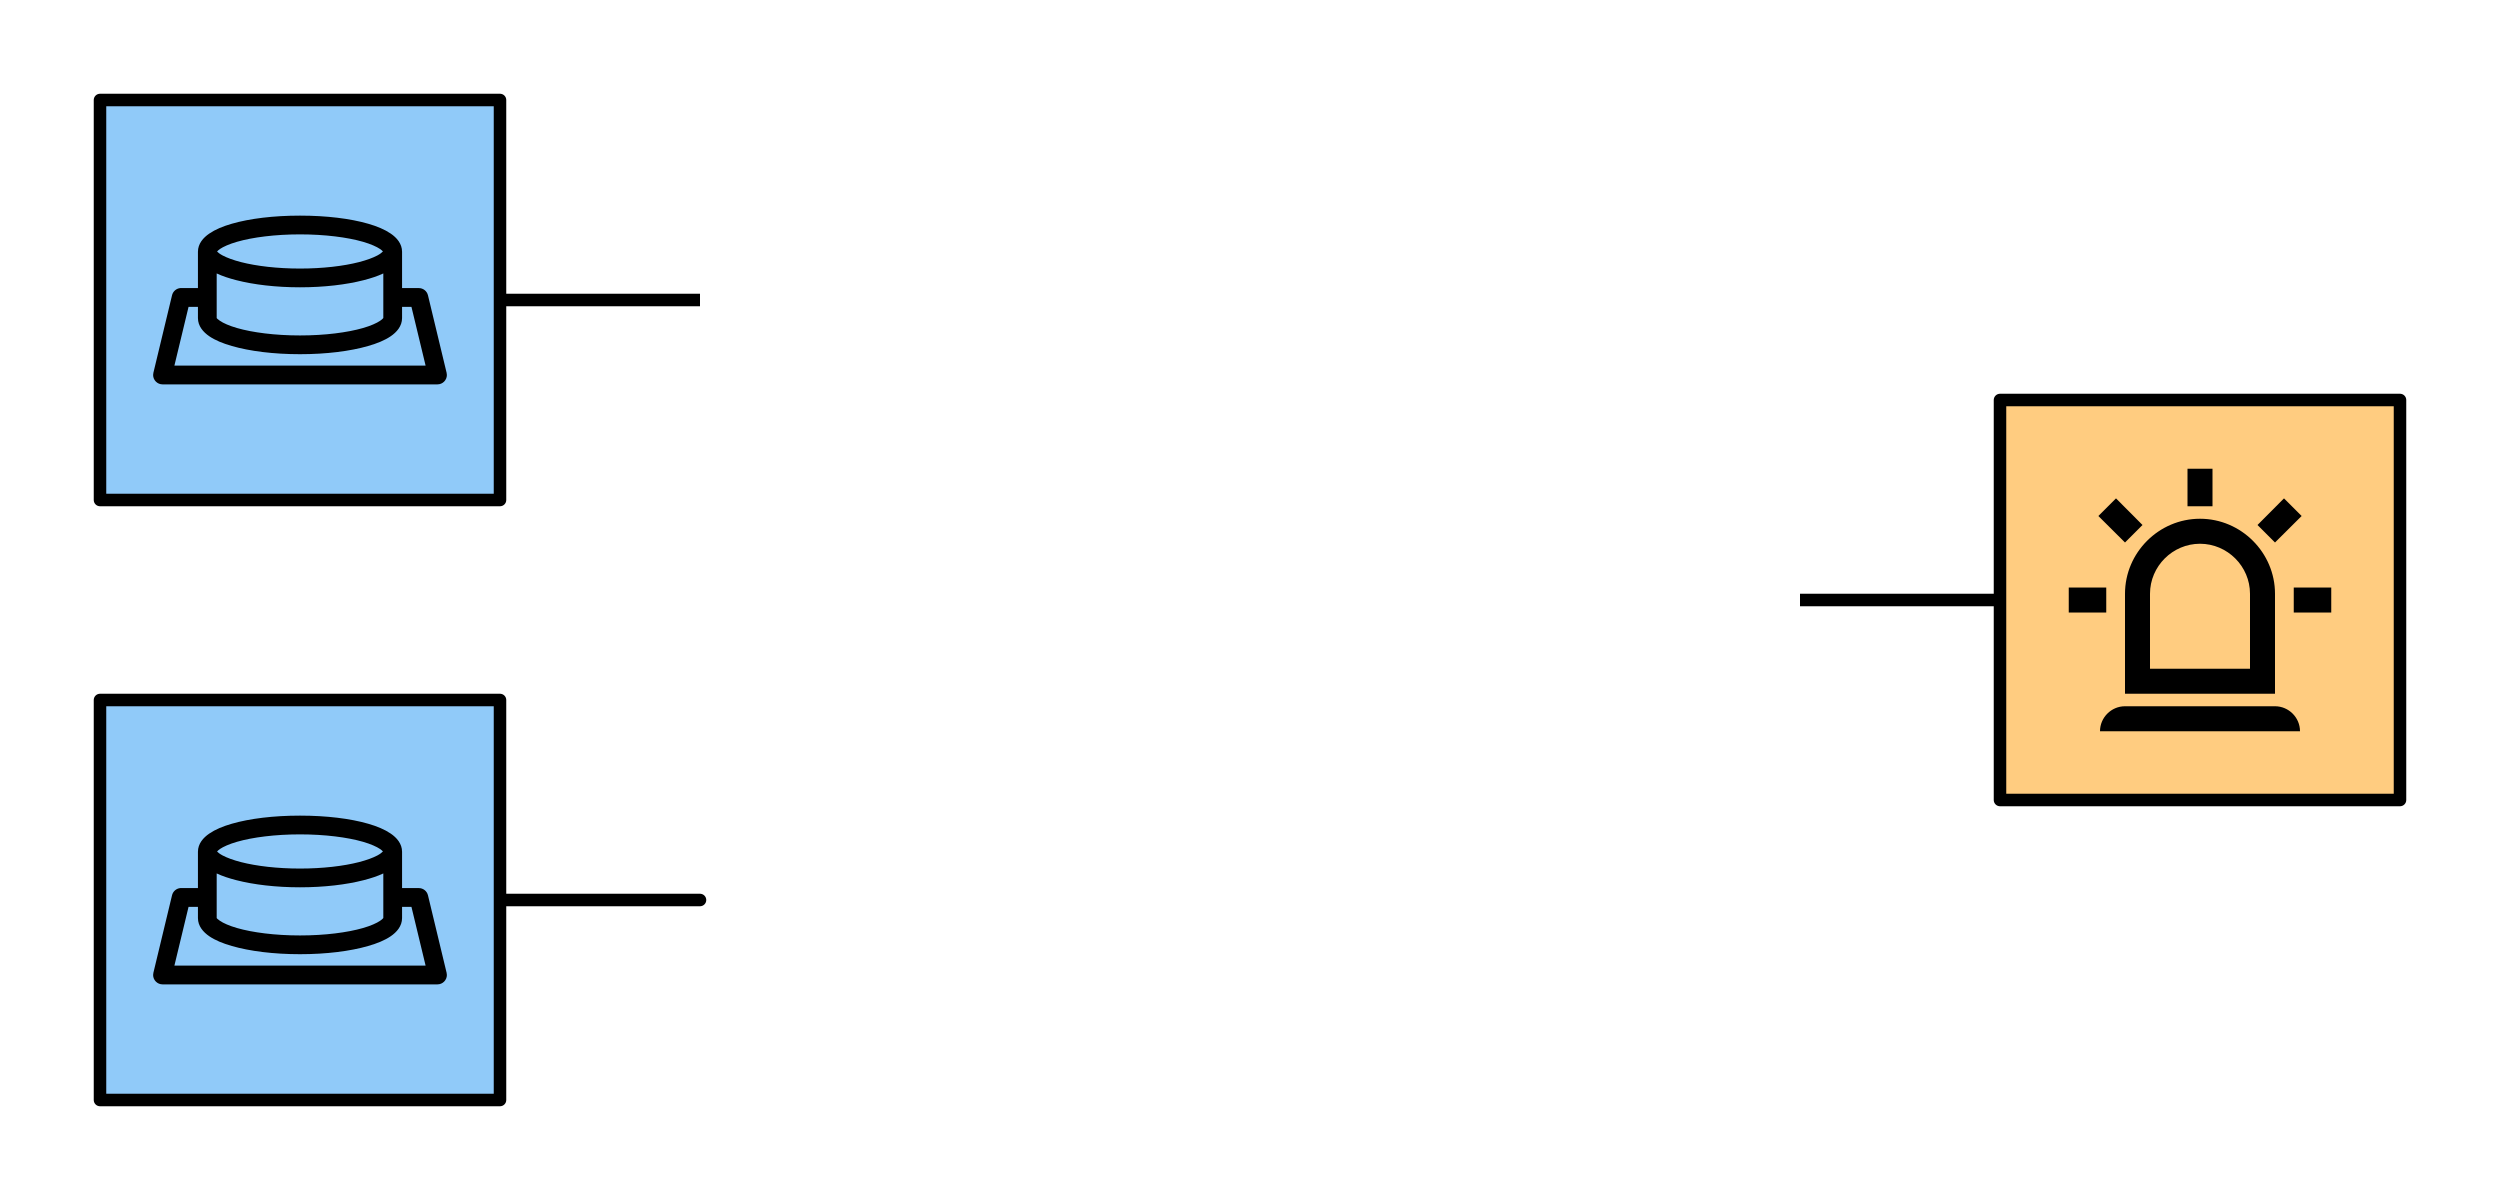
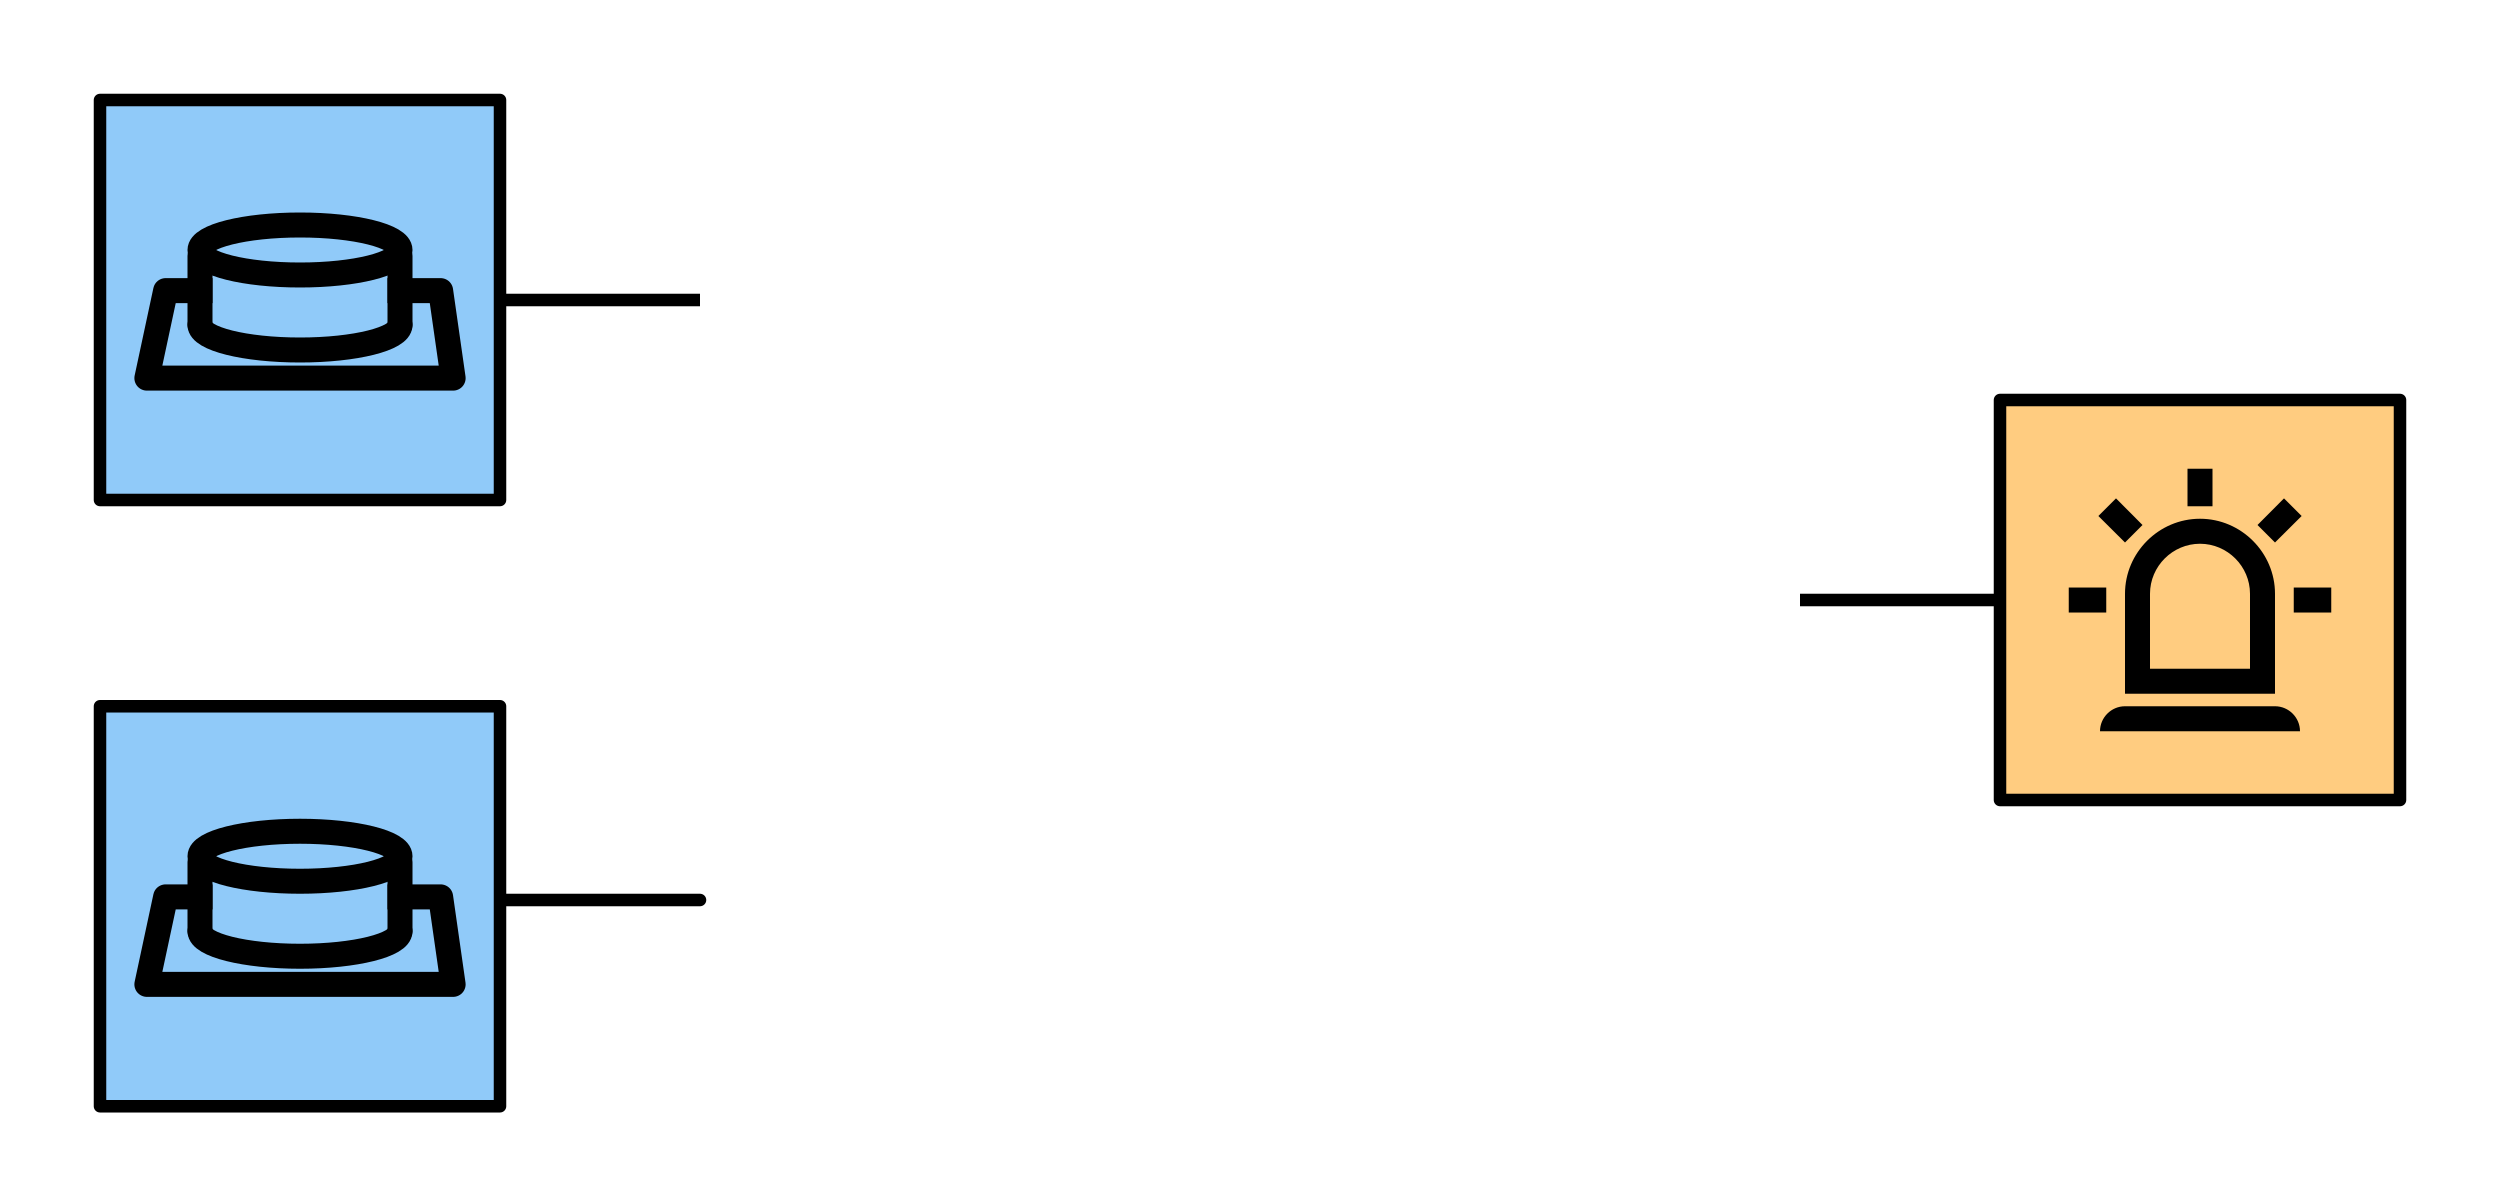
<svg xmlns="http://www.w3.org/2000/svg" width="400px" height="192px" version="1.1" xml:space="preserve" style="fill-rule:evenodd;clip-rule:evenodd;stroke-linejoin:round;stroke-miterlimit:1.5;">
  <path d="M288,96L320,96" style="fill:none;stroke:black;stroke-width:2px;" />
  <path d="M80,144L112,144" style="fill:none;stroke:black;stroke-width:2px;stroke-linecap:round;" />
  <path d="M80,48L112,48" style="fill:none;stroke:black;stroke-width:2px;" />
  <g id="Licht">
    <rect x="320" y="64" width="64" height="64" style="fill:rgb(255,204,128);stroke:black;stroke-width:2px;stroke-linecap:round;" />
    <path d="M340,86.8L335.74,82.56L338.56,79.74L342.8,84L340,86.8M354,75L354,81L350,81L350,75L354,75M368.26,82.56L364,86.8L361.2,84L365.44,79.74L368.26,82.56M337,94L337,98L331,98L331,94L337,94M367,94L373,94L373,98L367,98L367,94M340,113L364,113C366.194,113 368,114.806 368,117L336,117C336,114.806 337.806,113 340,113M352,83C358.583,83 364,88.417 364,95L364,111L340,111L340,95C340,88.417 345.417,83 352,83M352,87C347.611,87 344,90.611 344,95L344,107L360,107L360,95C360,90.611 356.389,87 352,87Z" style="fill-rule:nonzero;" />
  </g>
  <g id="Taster">
-     <rect x="16" y="112" width="64" height="64" style="fill:rgb(144,202,249);stroke:black;stroke-width:2px;stroke-linecap:round;" />
-     <path d="M48,130.5C43.776,130.5 39.969,130.966 37.092,131.797C35.654,132.212 34.442,132.718 33.482,133.375C32.523,134.032 31.67,134.991 31.67,136.281L31.67,142.094L28.997,142.094C28.945,142.091 28.893,142.091 28.841,142.094C28.207,142.156 27.678,142.615 27.528,143.234L24.544,155.641C24.515,155.758 24.5,155.879 24.5,156C24.5,156.822 25.175,157.498 25.997,157.5L70.003,157.5C70.825,157.498 71.5,156.822 71.5,156C71.5,155.879 71.485,155.758 71.456,155.641L68.472,143.234C68.306,142.562 67.695,142.088 67.003,142.094L64.33,142.094L64.33,136.281C64.33,134.991 63.477,134.032 62.518,133.375C61.558,132.718 60.346,132.212 58.908,131.797C56.031,130.966 52.224,130.5 48,130.5ZM48,133.5C51.992,133.5 55.595,133.97 58.08,134.687C59.322,135.046 60.277,135.476 60.814,135.844C61.076,136.023 61.204,136.157 61.267,136.234C61.116,136.389 60.839,136.63 60.377,136.875C59.684,137.243 58.67,137.621 57.439,137.937C54.976,138.571 51.641,138.969 48,138.969C44.359,138.969 41.024,138.571 38.561,137.937C37.33,137.621 36.316,137.243 35.623,136.875C35.169,136.634 34.886,136.405 34.733,136.25C34.794,136.174 34.917,136.028 35.186,135.844C35.723,135.476 36.678,135.046 37.92,134.687C40.405,133.97 44.008,133.5 48,133.5ZM34.67,139.75C35.573,140.177 36.621,140.522 37.811,140.828C40.598,141.545 44.138,141.969 48,141.969C51.862,141.969 55.402,141.545 58.189,140.828C59.379,140.522 60.427,140.177 61.33,139.75L61.33,146.875C61.311,146.897 61.217,147.052 60.814,147.328C60.277,147.696 59.322,148.126 58.08,148.484C55.595,149.202 51.992,149.672 48,149.672C44.008,149.672 40.405,149.202 37.92,148.484C36.678,148.126 35.723,147.696 35.186,147.328C34.799,147.064 34.694,146.923 34.67,146.891L34.67,139.75ZM30.169,145.094L31.67,145.094L31.67,146.891C31.67,148.181 32.523,149.14 33.482,149.797C34.442,150.454 35.654,150.944 37.092,151.359C39.969,152.19 43.776,152.672 48,152.672C52.224,152.672 56.031,152.19 58.908,151.359C60.346,150.944 61.558,150.454 62.518,149.797C63.477,149.14 64.33,148.181 64.33,146.891L64.33,145.094L65.831,145.094L68.097,154.5L27.903,154.5L30.169,145.094Z" style="fill-rule:nonzero;" />
+     <rect x="16" y="113" width="64" height="64" style="fill:rgb(144,202,249);stroke:black;stroke-width:2px;stroke-linecap:round;" />
+     <g>
+       <path d="M64,143.5L70.5,143.5L72.5,157.5L23.5,157.5L26.5,143.5L32,143.5" style="fill:none;stroke:black;stroke-width:4px;stroke-linecap:square;" />
+       <path d="M64,149C64,151.208 56.831,153 48,153C39.169,153 32,151.208 32,149" style="fill:none;stroke:black;stroke-width:4px;stroke-linecap:round;" />
+       <path d="M32,149L32,138" style="fill:none;stroke:black;stroke-width:4px;stroke-linecap:round;" />
+       <path d="M64,149L64,138" style="fill:none;stroke:black;stroke-width:4px;stroke-linecap:round;" />
+       <ellipse cx="48" cy="137" rx="16" ry="4" style="fill:none;stroke:black;stroke-width:4px;stroke-linecap:round;" />
+     </g>
  </g>
  <g id="Taster1">
    <rect x="16" y="16" width="64" height="64" style="fill:rgb(144,202,249);stroke:black;stroke-width:2px;stroke-linecap:round;" />
-     <path d="M48,34.5C43.776,34.5 39.969,34.966 37.092,35.797C35.654,36.212 34.442,36.718 33.482,37.375C32.523,38.032 31.67,38.991 31.67,40.281L31.67,46.094L28.997,46.094C28.945,46.091 28.893,46.091 28.841,46.094C28.207,46.156 27.678,46.615 27.528,47.234L24.544,59.641C24.515,59.758 24.5,59.879 24.5,60C24.5,60.822 25.175,61.498 25.997,61.5L70.003,61.5C70.825,61.498 71.5,60.822 71.5,60C71.5,59.879 71.485,59.758 71.456,59.641L68.472,47.234C68.306,46.562 67.695,46.088 67.003,46.094L64.33,46.094L64.33,40.281C64.33,38.991 63.477,38.032 62.518,37.375C61.558,36.718 60.346,36.212 58.908,35.797C56.031,34.966 52.224,34.5 48,34.5ZM48,37.5C51.992,37.5 55.595,37.97 58.08,38.687C59.322,39.046 60.277,39.476 60.814,39.844C61.076,40.023 61.204,40.157 61.267,40.234C61.116,40.389 60.839,40.63 60.377,40.875C59.684,41.243 58.67,41.621 57.439,41.937C54.976,42.571 51.641,42.969 48,42.969C44.359,42.969 41.024,42.571 38.561,41.937C37.33,41.621 36.316,41.243 35.623,40.875C35.169,40.634 34.886,40.405 34.733,40.25C34.794,40.174 34.917,40.028 35.186,39.844C35.723,39.476 36.678,39.046 37.92,38.687C40.405,37.97 44.008,37.5 48,37.5ZM34.67,43.75C35.573,44.177 36.621,44.522 37.811,44.828C40.598,45.545 44.138,45.969 48,45.969C51.862,45.969 55.402,45.545 58.189,44.828C59.379,44.522 60.427,44.177 61.33,43.75L61.33,50.875C61.311,50.897 61.217,51.052 60.814,51.328C60.277,51.696 59.322,52.126 58.08,52.484C55.595,53.202 51.992,53.672 48,53.672C44.008,53.672 40.405,53.202 37.92,52.484C36.678,52.126 35.723,51.696 35.186,51.328C34.799,51.064 34.694,50.923 34.67,50.891L34.67,43.75ZM30.169,49.094L31.67,49.094L31.67,50.891C31.67,52.181 32.523,53.14 33.482,53.797C34.442,54.454 35.654,54.944 37.092,55.359C39.969,56.19 43.776,56.672 48,56.672C52.224,56.672 56.031,56.19 58.908,55.359C60.346,54.944 61.558,54.454 62.518,53.797C63.477,53.14 64.33,52.181 64.33,50.891L64.33,49.094L65.831,49.094L68.097,58.5L27.903,58.5L30.169,49.094Z" style="fill-rule:nonzero;" />
+     <g>
+       <path d="M64,46.5L70.5,46.5L72.5,60.5L23.5,60.5L26.5,46.5L32,46.5" style="fill:none;stroke:black;stroke-width:4px;stroke-linecap:square;" />
+       <path d="M64,52C64,54.208 56.831,56 48,56C39.169,56 32,54.208 32,52" style="fill:none;stroke:black;stroke-width:4px;stroke-linecap:round;" />
+       <path d="M32,52L32,41" style="fill:none;stroke:black;stroke-width:4px;stroke-linecap:round;" />
+       <path d="M64,52L64,41" style="fill:none;stroke:black;stroke-width:4px;stroke-linecap:round;" />
+       <ellipse cx="48" cy="40" rx="16" ry="4" style="fill:none;stroke:black;stroke-width:4px;stroke-linecap:round;" />
+     </g>
  </g>
</svg>
